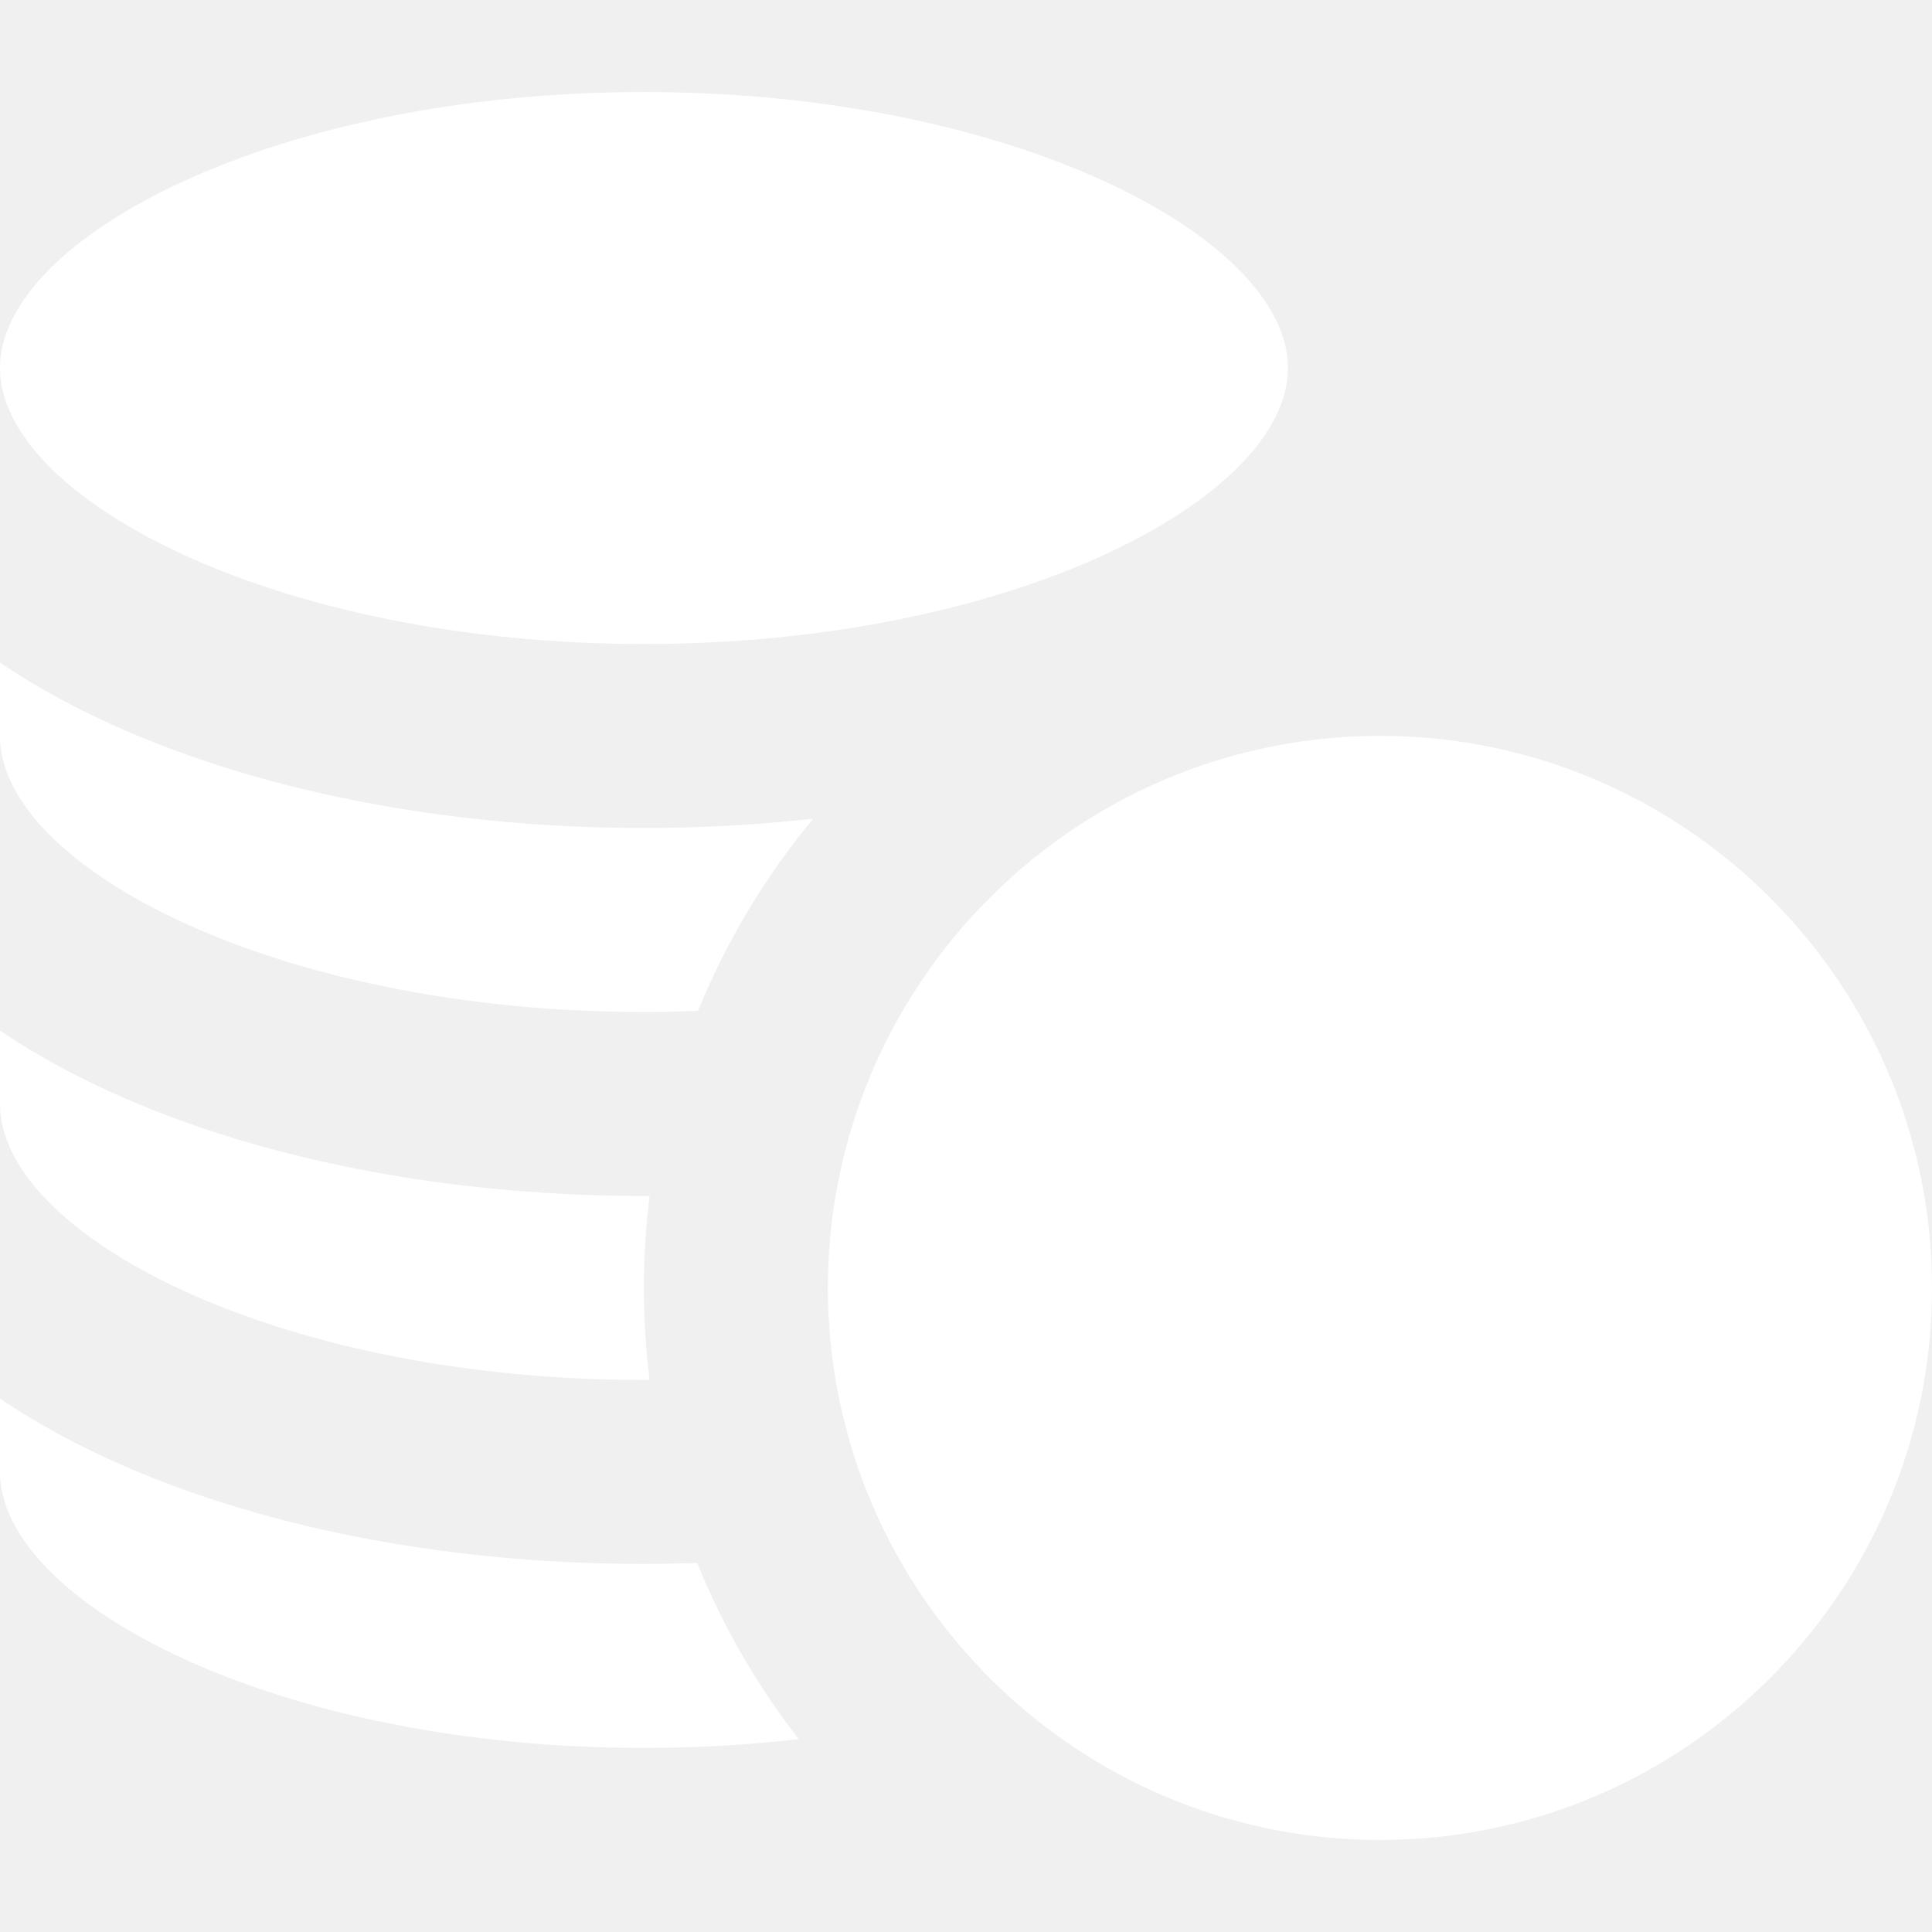
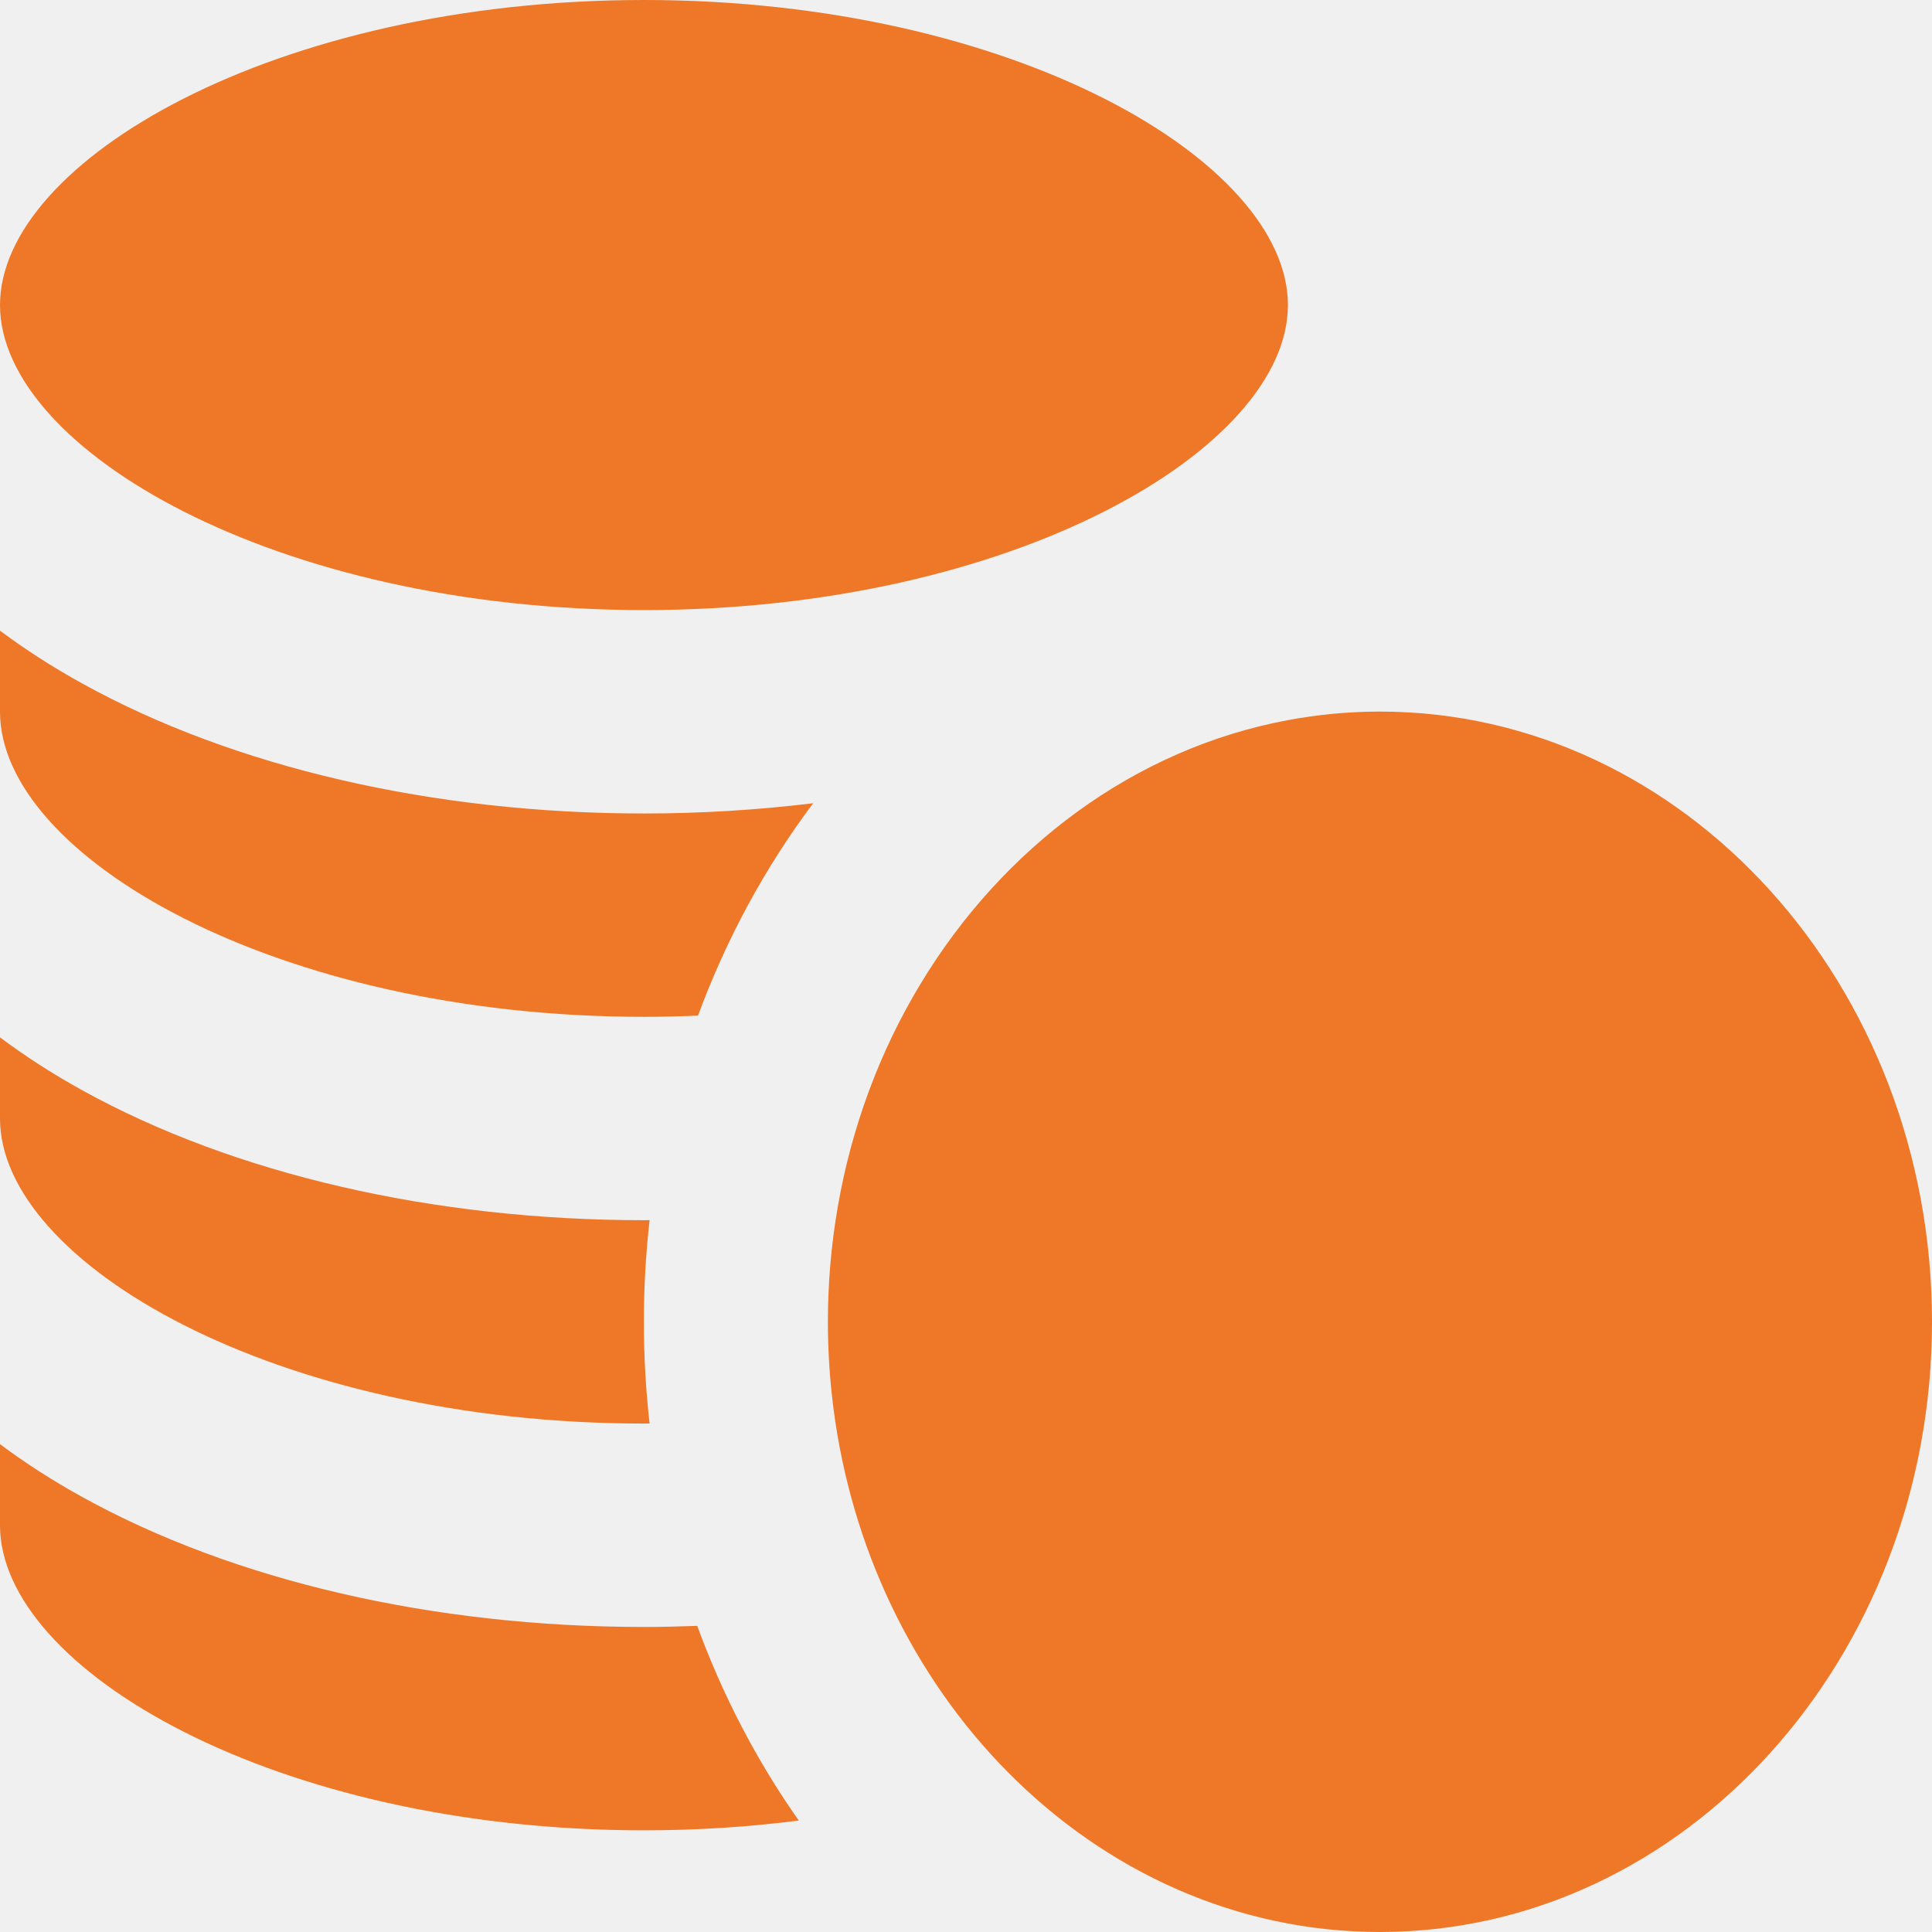
- <svg xmlns="http://www.w3.org/2000/svg" width="30" height="30" viewBox="0 0 30 30" fill="none">
-   <g id="Frame" clip-path="url(#clip0_13_2965)">
-     <g id="Group">
-       <path id="Vector" d="M9.999 10C15.723 10 19.999 7.737 19.999 5.714C19.999 3.692 15.722 1.429 9.999 1.429C4.276 1.429 -2.68216e-05 3.692 -2.68216e-05 5.714C-2.68216e-05 7.737 4.276 10 9.999 10ZM9.999 27.142C10.835 27.142 11.639 27.093 12.403 27.005C11.754 26.171 11.223 25.25 10.826 24.27C10.552 24.279 10.277 24.285 9.999 24.285C6.729 24.285 3.632 23.637 1.279 22.461C0.816 22.229 0.39 21.98 -2.68216e-05 21.717V22.857C-2.68216e-05 24.88 4.276 27.142 9.999 27.142ZM9.999 21.428C10.029 21.428 10.058 21.428 10.087 21.427C10.027 20.953 9.998 20.476 9.998 19.998C9.998 19.515 10.028 19.038 10.087 18.57C10.058 18.57 10.029 18.571 9.999 18.571C6.729 18.571 3.632 17.923 1.279 16.747C0.816 16.515 0.39 16.266 -0 16.003V17.143C-2.68216e-05 19.166 4.276 21.428 9.999 21.428ZM9.999 15.714C10.283 15.714 10.562 15.708 10.839 15.697C11.279 14.617 11.882 13.611 12.627 12.713C11.755 12.809 10.877 12.857 9.999 12.857C6.729 12.857 3.632 12.209 1.279 11.033C0.816 10.801 0.39 10.552 -0 10.289V11.429C-2.68216e-05 13.451 4.276 15.714 9.999 15.714ZM14.286 15.263C13.656 16.208 13.222 17.269 13.008 18.384C12.906 18.916 12.855 19.456 12.855 19.998C12.855 20.413 12.886 20.822 12.943 21.221C13.081 22.183 13.383 23.115 13.835 23.975C14.3 24.858 14.915 25.654 15.652 26.328C17.177 27.72 19.205 28.571 21.428 28.571C26.154 28.571 30 24.725 30 19.998C30 15.272 26.154 11.426 21.428 11.426C20.939 11.426 20.46 11.468 19.994 11.547C17.617 11.948 15.571 13.331 14.286 15.263Z" fill="white" />
-     </g>
-   </g>
-   <defs>
-     <clipPath id="clip0_13_2965">
-       <rect width="30" height="30" fill="white" />
-     </clipPath>
-   </defs>
+ <svg xmlns="http://www.w3.org/2000/svg" width="35" height="35" viewBox="0 0 35 35" fill="none">
+   <path d="M11.666 11.052C18.343 11.052 23.332 8.135 23.332 5.526C23.332 2.918 18.343 0 11.666 0C4.989 0 0 2.918 0 5.526C0 8.135 4.989 11.052 11.666 11.052ZM11.666 33.158C12.641 33.158 13.579 33.095 14.471 32.981C13.713 31.905 13.094 30.718 12.631 29.454C12.311 29.466 11.989 29.474 11.666 29.474C7.851 29.474 4.238 28.638 1.493 27.121C0.952 26.823 0.455 26.502 0 26.162V27.632C0 30.24 4.989 33.158 11.666 33.158ZM11.666 25.789C11.7 25.789 11.734 25.789 11.768 25.788C11.699 25.177 11.664 24.562 11.664 23.946C11.664 23.322 11.7 22.707 11.768 22.104C11.734 22.104 11.7 22.105 11.666 22.105C7.851 22.105 4.238 21.27 1.493 19.753C0.952 19.454 0.455 19.133 0 18.793V20.263C0 22.872 4.989 25.789 11.666 25.789ZM11.666 18.421C11.997 18.421 12.323 18.413 12.645 18.399C13.159 17.006 13.863 15.709 14.732 14.551C13.714 14.675 12.69 14.737 11.666 14.737C7.851 14.737 4.238 13.901 1.493 12.384C0.952 12.085 0.455 11.765 0 11.425V12.895C0 15.503 4.989 18.421 11.666 18.421ZM16.667 17.839C15.932 19.058 15.426 20.426 15.177 21.863C15.058 22.55 14.998 23.247 14.998 23.946C14.998 24.481 15.033 25.007 15.1 25.522C15.261 26.763 15.613 27.964 16.141 29.073C16.684 30.213 17.401 31.239 18.261 32.107C20.04 33.903 22.406 35 24.999 35C30.514 35 35 30.041 35 23.946C35 17.85 30.514 12.891 24.999 12.891C24.429 12.891 23.87 12.945 23.326 13.047C20.554 13.565 18.166 15.348 16.667 17.839Z" fill="#EE7828" />
</svg>
